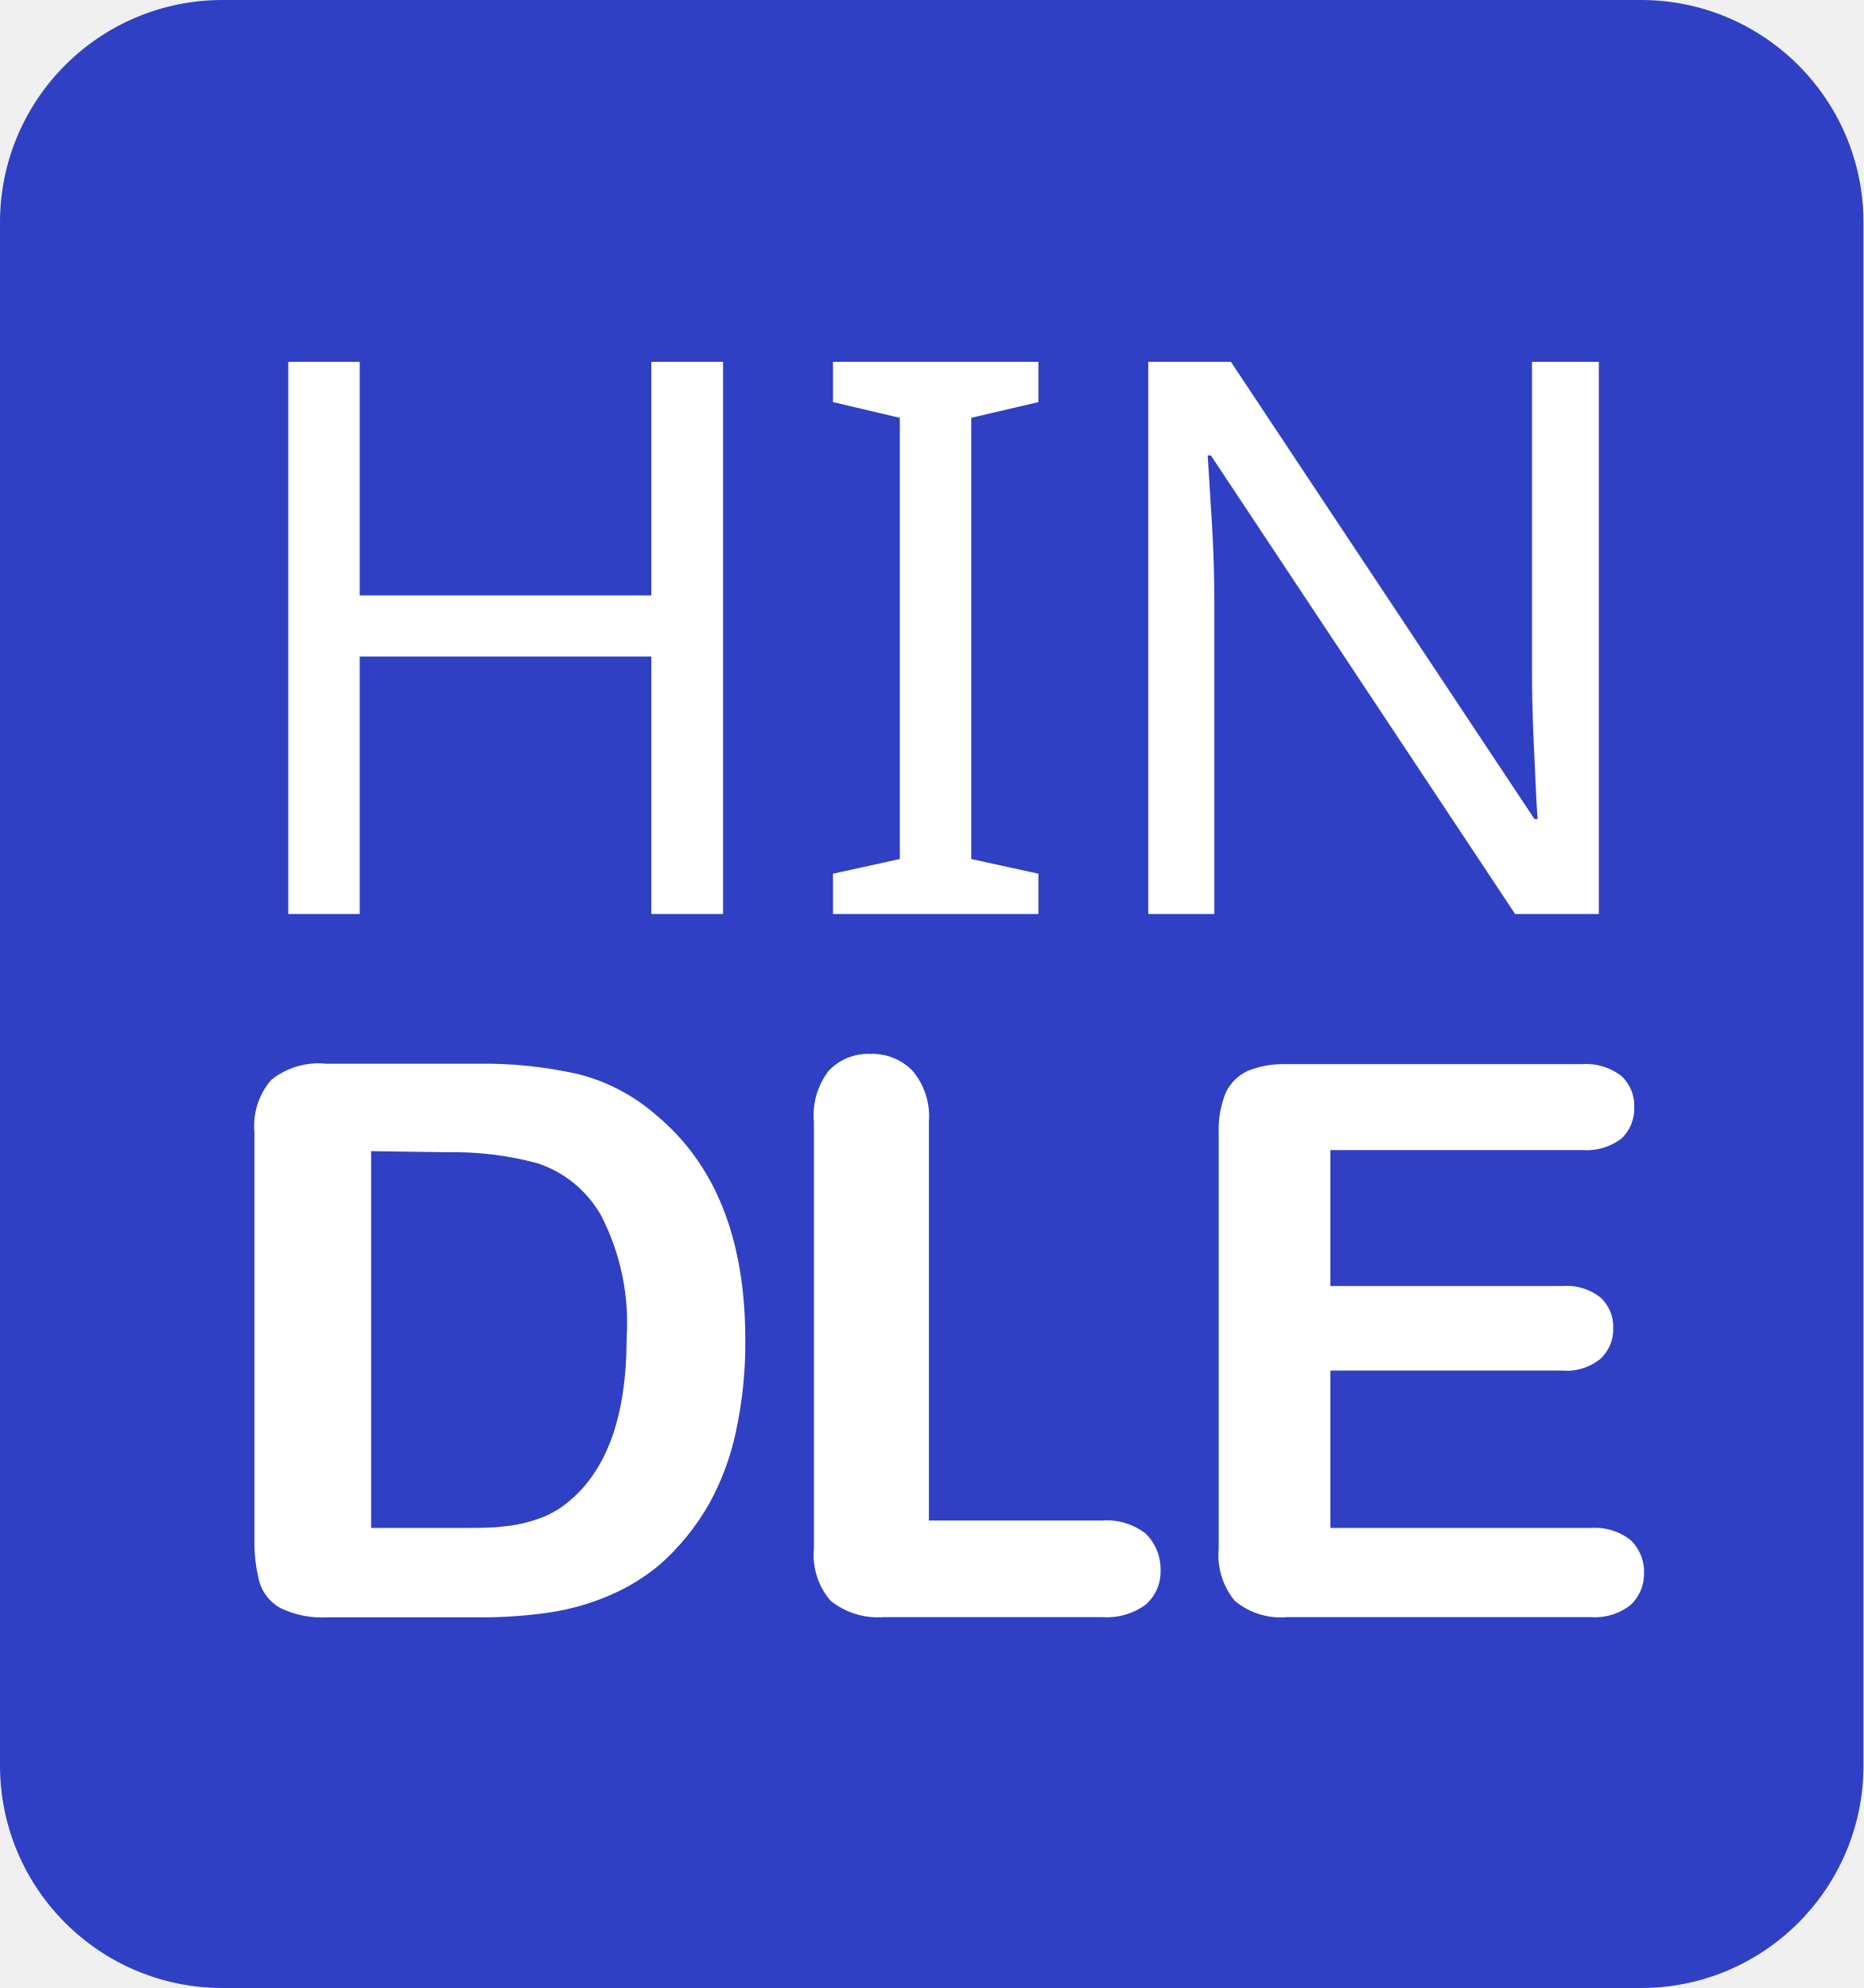
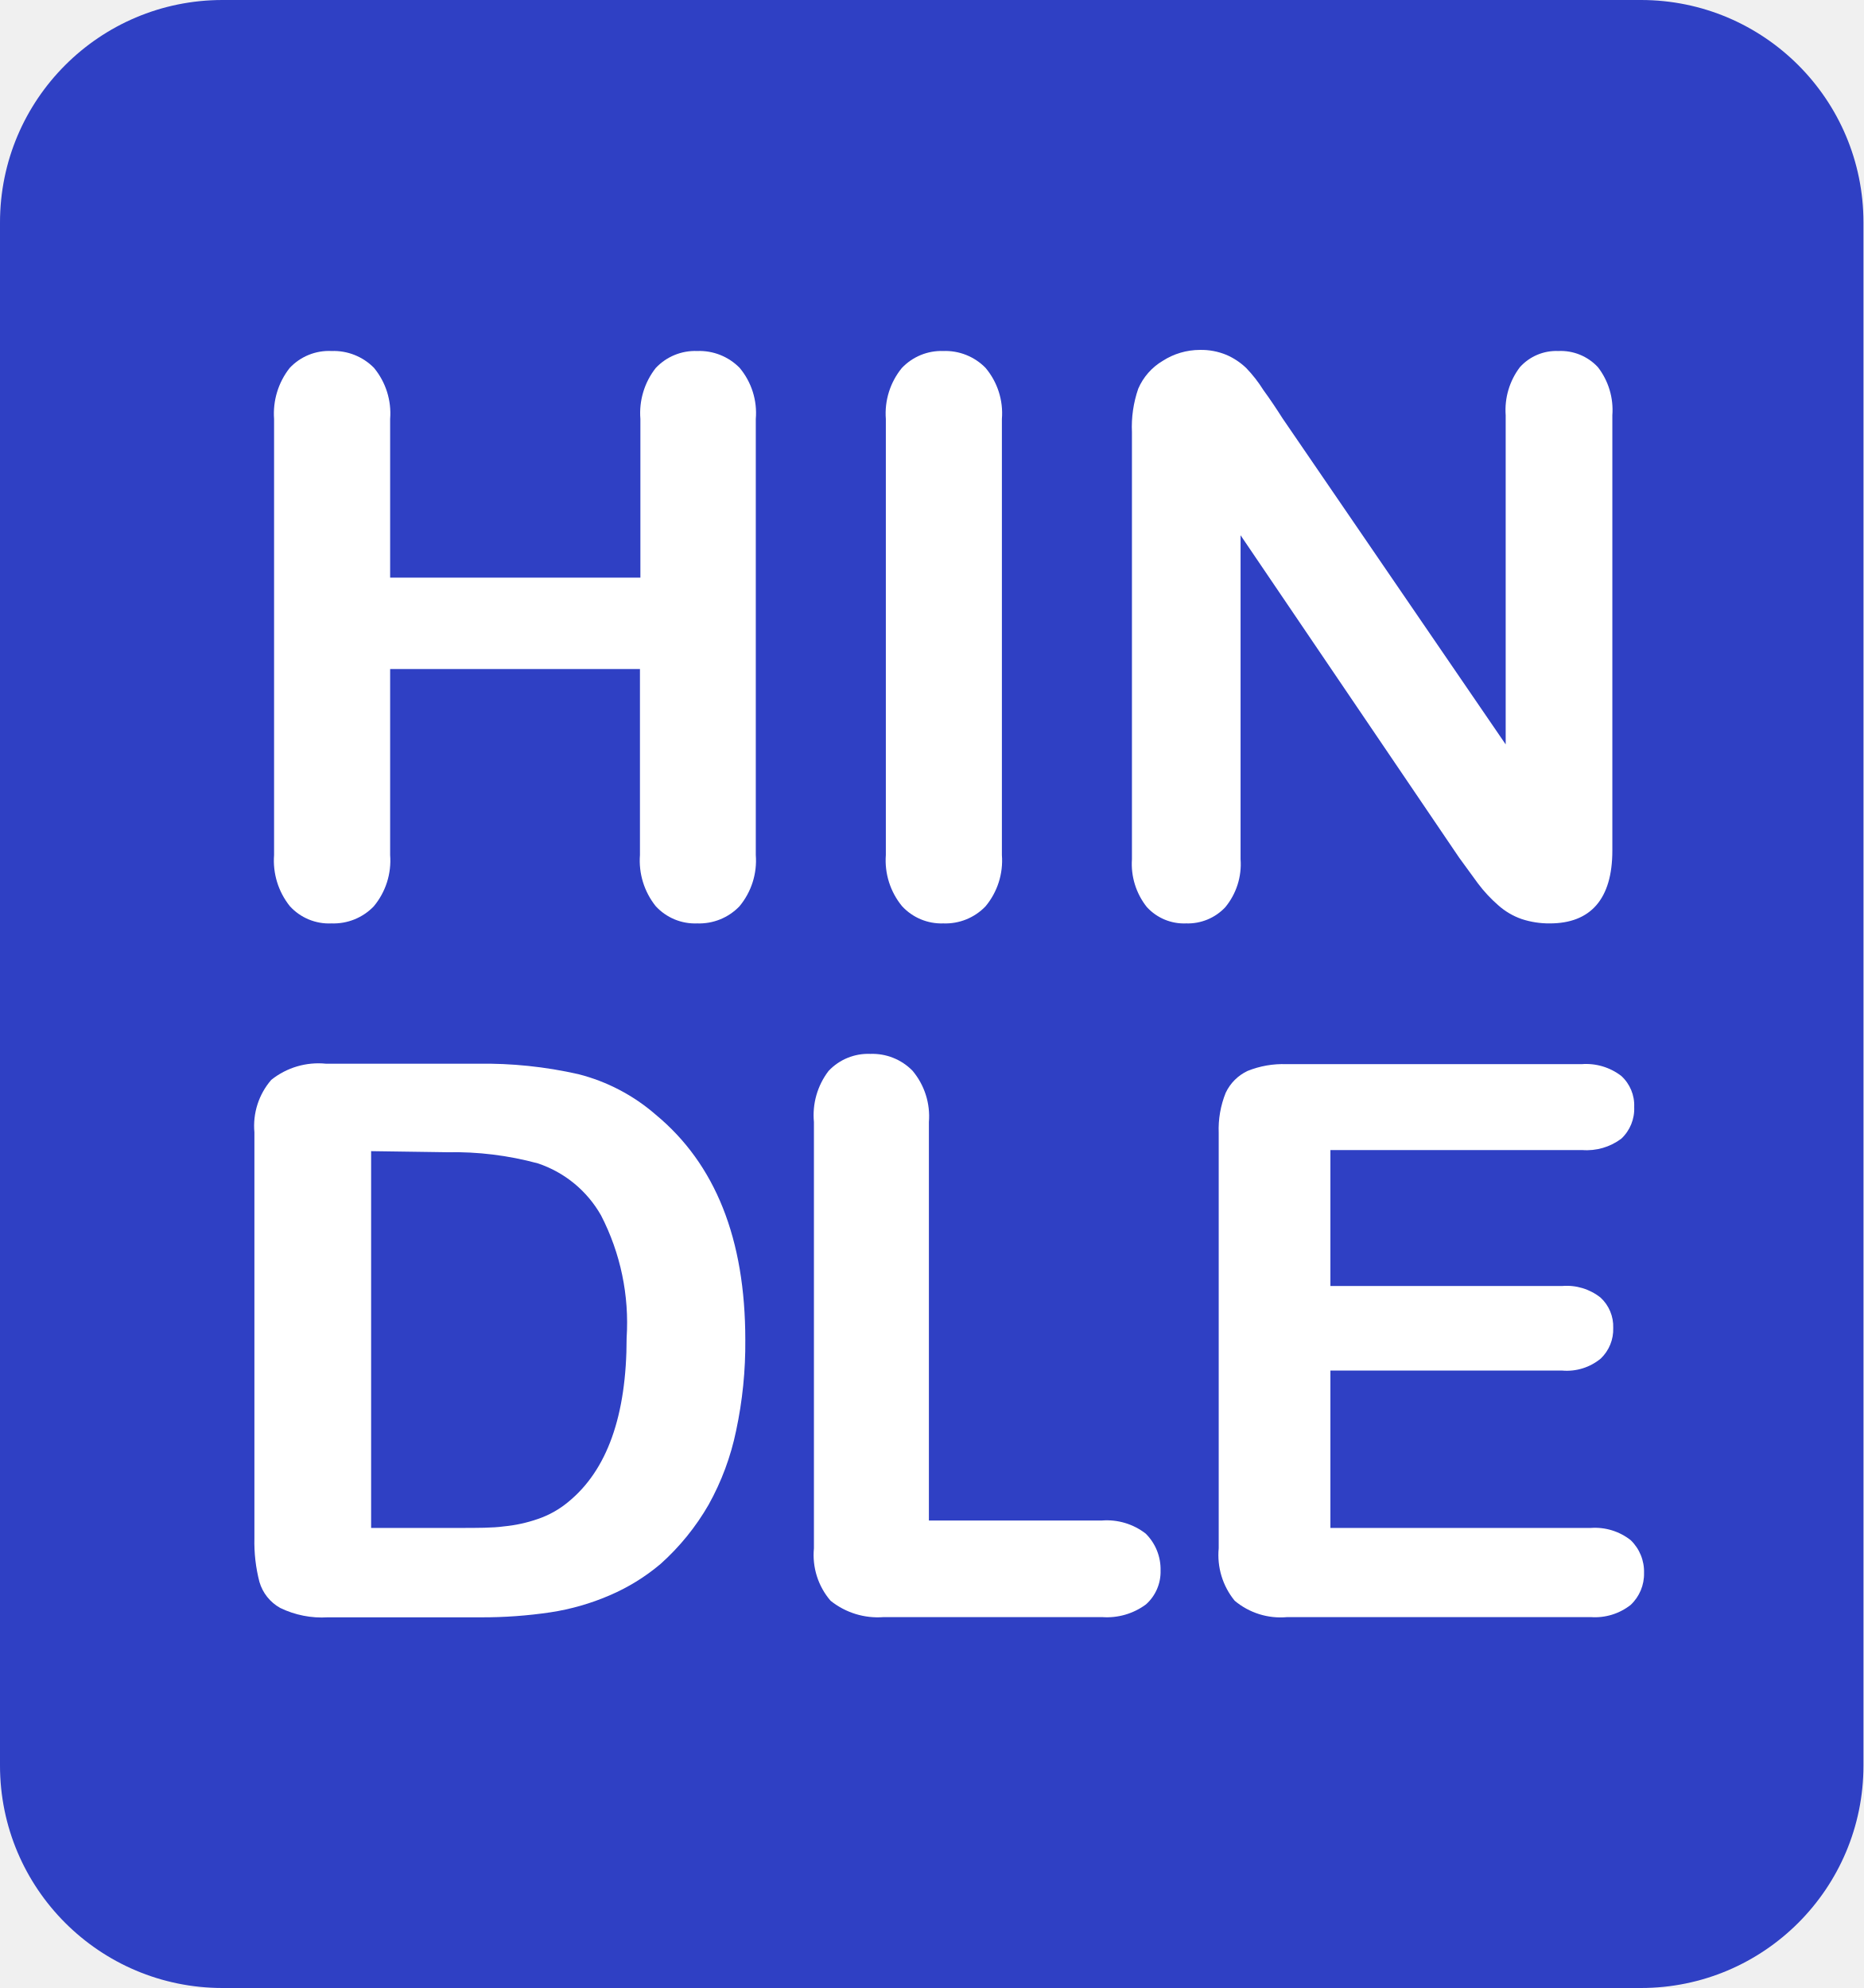
<svg xmlns="http://www.w3.org/2000/svg" viewBox="0 0 85.26 90.96">
  <defs>
-     <style>.cls-1{fill:#2f40c4;}.cls-2{font-size:35.37px;font-family:ArialRoundedMTBold, Arial Rounded MT Bold;}.cls-2,.cls-3{fill:#fff;}</style>
+     <style>.cls-1{fill:#2f40c4;}.cls-2{fill:#fff;}</style>
  </defs>
  <g id="Board_7" data-name="Board 7">
    <rect class="cls-1" x="-2.85" y="2.85" width="90.96" height="85.26" rx="10.18" transform="translate(88.11 2.85) rotate(90)" />
-     <text class="cls-2" transform="translate(9.65 41.82) scale(1.03 1)">HIN</text>
-     <path class="cls-3" d="M14.92,48.67h6.92a19.43,19.43,0,0,1,4.63.48A8.63,8.63,0,0,1,30,51q4.1,3.39,4.1,10.3a19.08,19.08,0,0,1-.42,4.16,11.9,11.9,0,0,1-1.26,3.39,11,11,0,0,1-2.2,2.71A9.23,9.23,0,0,1,27.88,73a11,11,0,0,1-2.69.77A21.08,21.08,0,0,1,22,74H15a4.37,4.37,0,0,1-2.18-.43,2,2,0,0,1-.95-1.19,7.25,7.25,0,0,1-.23-2V51.81a3.22,3.22,0,0,1,.77-2.4A3.45,3.45,0,0,1,14.92,48.67Zm2.06,4V69.91h4c.88,0,1.57,0,2.07-.07a6.64,6.64,0,0,0,1.56-.34A4.36,4.36,0,0,0,26,68.72q2.67-2.18,2.67-7.5a10.71,10.71,0,0,0-1.17-5.61,5.22,5.22,0,0,0-2.89-2.38,14.7,14.7,0,0,0-4.15-.51Z" />
-     <path class="cls-3" d="M42.5,51.34V69.57h7.92a2.9,2.9,0,0,1,2,.6,2.3,2.3,0,0,1,.68,1.69,2,2,0,0,1-.67,1.55,3,3,0,0,1-2,.58h-10A3.45,3.45,0,0,1,38,73.24a3.21,3.21,0,0,1-.76-2.4V51.34A3.33,3.33,0,0,1,37.91,49a2.48,2.48,0,0,1,1.91-.78,2.57,2.57,0,0,1,1.93.77A3.24,3.24,0,0,1,42.5,51.34Z" />
-     <path class="cls-3" d="M72.39,52.62H60.87v6.22H71.48a2.49,2.49,0,0,1,1.75.53,1.8,1.8,0,0,1,.58,1.39,1.85,1.85,0,0,1-.57,1.4,2.44,2.44,0,0,1-1.76.55H60.87v7.2H72.79a2.64,2.64,0,0,1,1.82.56,2,2,0,0,1,.61,1.5,1.94,1.94,0,0,1-.61,1.46,2.64,2.64,0,0,1-1.82.56H58.89a3.26,3.26,0,0,1-2.4-.75,3.3,3.3,0,0,1-.73-2.4v-19A4.45,4.45,0,0,1,56.08,50a2.09,2.09,0,0,1,1-1,4.34,4.34,0,0,1,1.78-.31h13.5a2.64,2.64,0,0,1,1.82.54,1.82,1.82,0,0,1,.59,1.42,1.87,1.87,0,0,1-.59,1.45A2.64,2.64,0,0,1,72.39,52.62Z" />
+     <path class="cls-2" d="M17.85,19.17v7.26H29.3V19.17A3.34,3.34,0,0,1,30,16.84a2.47,2.47,0,0,1,1.9-.78,2.58,2.58,0,0,1,1.94.77,3.22,3.22,0,0,1,.74,2.34V39.12a3.27,3.27,0,0,1-.75,2.35,2.55,2.55,0,0,1-1.93.78A2.44,2.44,0,0,1,30,41.46a3.34,3.34,0,0,1-.72-2.34V30.61H17.85v8.51a3.27,3.27,0,0,1-.75,2.35,2.55,2.55,0,0,1-1.93.78,2.42,2.42,0,0,1-1.91-.79,3.34,3.34,0,0,1-.72-2.34V19.17a3.38,3.38,0,0,1,.71-2.33,2.46,2.46,0,0,1,1.92-.78,2.59,2.59,0,0,1,1.94.77A3.27,3.27,0,0,1,17.85,19.17Z" />
+     <path class="cls-2" d="M40.53,39.12V19.17a3.29,3.29,0,0,1,.73-2.33,2.49,2.49,0,0,1,1.9-.78,2.57,2.57,0,0,1,1.93.77,3.22,3.22,0,0,1,.75,2.34V39.12a3.27,3.27,0,0,1-.75,2.35,2.54,2.54,0,0,1-1.93.78,2.45,2.45,0,0,1-1.89-.79A3.3,3.3,0,0,1,40.53,39.12Z" />
+     <path class="cls-2" d="M58.68,19.14,68.89,34.06V19a3.25,3.25,0,0,1,.65-2.2,2.24,2.24,0,0,1,1.76-.74,2.32,2.32,0,0,1,1.81.74,3.2,3.2,0,0,1,.66,2.2V38.92c0,2.22-1,3.33-2.86,3.33a4,4,0,0,1-1.29-.2,3.18,3.18,0,0,1-1.07-.63,6.48,6.48,0,0,1-.93-1l-.86-1.18-10-14.75V39.31a3.09,3.09,0,0,1-.7,2.2,2.35,2.35,0,0,1-1.79.74,2.3,2.3,0,0,1-1.8-.75,3.17,3.17,0,0,1-.68-2.19V19.78a5.34,5.34,0,0,1,.29-2,2.74,2.74,0,0,1,1.12-1.27,3.15,3.15,0,0,1,1.7-.5,3,3,0,0,1,1.22.23,3.08,3.08,0,0,1,.9.6,6.21,6.21,0,0,1,.78,1C58.12,18.28,58.4,18.7,58.68,19.14Z" />
+     <path class="cls-2" d="M14.92,48.67h6.92a19.43,19.43,0,0,1,4.63.48A8.63,8.63,0,0,1,30,51q4.1,3.39,4.1,10.3a19.08,19.08,0,0,1-.42,4.16,11.9,11.9,0,0,1-1.26,3.39,11,11,0,0,1-2.2,2.71A9.23,9.23,0,0,1,27.88,73a11,11,0,0,1-2.69.77A21.08,21.08,0,0,1,22,74H15a4.37,4.37,0,0,1-2.18-.43,2,2,0,0,1-.95-1.19,7.25,7.25,0,0,1-.23-2V51.81a3.22,3.22,0,0,1,.77-2.4A3.45,3.45,0,0,1,14.92,48.67Zm2.06,4V69.91h4c.88,0,1.57,0,2.07-.07a6.64,6.64,0,0,0,1.56-.34A4.36,4.36,0,0,0,26,68.72q2.67-2.18,2.67-7.5a10.71,10.71,0,0,0-1.17-5.61,5.22,5.22,0,0,0-2.89-2.38,14.7,14.7,0,0,0-4.15-.51Z" />
+     <path class="cls-2" d="M42.5,51.34V69.57h7.92a2.9,2.9,0,0,1,2,.6,2.3,2.3,0,0,1,.68,1.69,2,2,0,0,1-.67,1.55,3,3,0,0,1-2,.58h-10A3.45,3.45,0,0,1,38,73.24a3.21,3.21,0,0,1-.76-2.4V51.34A3.33,3.33,0,0,1,37.91,49a2.48,2.48,0,0,1,1.91-.78,2.57,2.57,0,0,1,1.93.77A3.24,3.24,0,0,1,42.5,51.34Z" />
+     <path class="cls-2" d="M72.39,52.62H60.87v6.22H71.48a2.49,2.49,0,0,1,1.75.53,1.8,1.8,0,0,1,.58,1.39,1.85,1.85,0,0,1-.57,1.4,2.44,2.44,0,0,1-1.76.55H60.87v7.2H72.79a2.64,2.64,0,0,1,1.82.56,2,2,0,0,1,.61,1.5,1.94,1.94,0,0,1-.61,1.46,2.64,2.64,0,0,1-1.82.56H58.89a3.26,3.26,0,0,1-2.4-.75,3.3,3.3,0,0,1-.73-2.4v-19A4.45,4.45,0,0,1,56.08,50a2.09,2.09,0,0,1,1-1,4.34,4.34,0,0,1,1.78-.31h13.5a2.64,2.64,0,0,1,1.82.54,1.82,1.82,0,0,1,.59,1.42,1.87,1.87,0,0,1-.59,1.45A2.64,2.64,0,0,1,72.39,52.62Z" />
  </g>
</svg>
